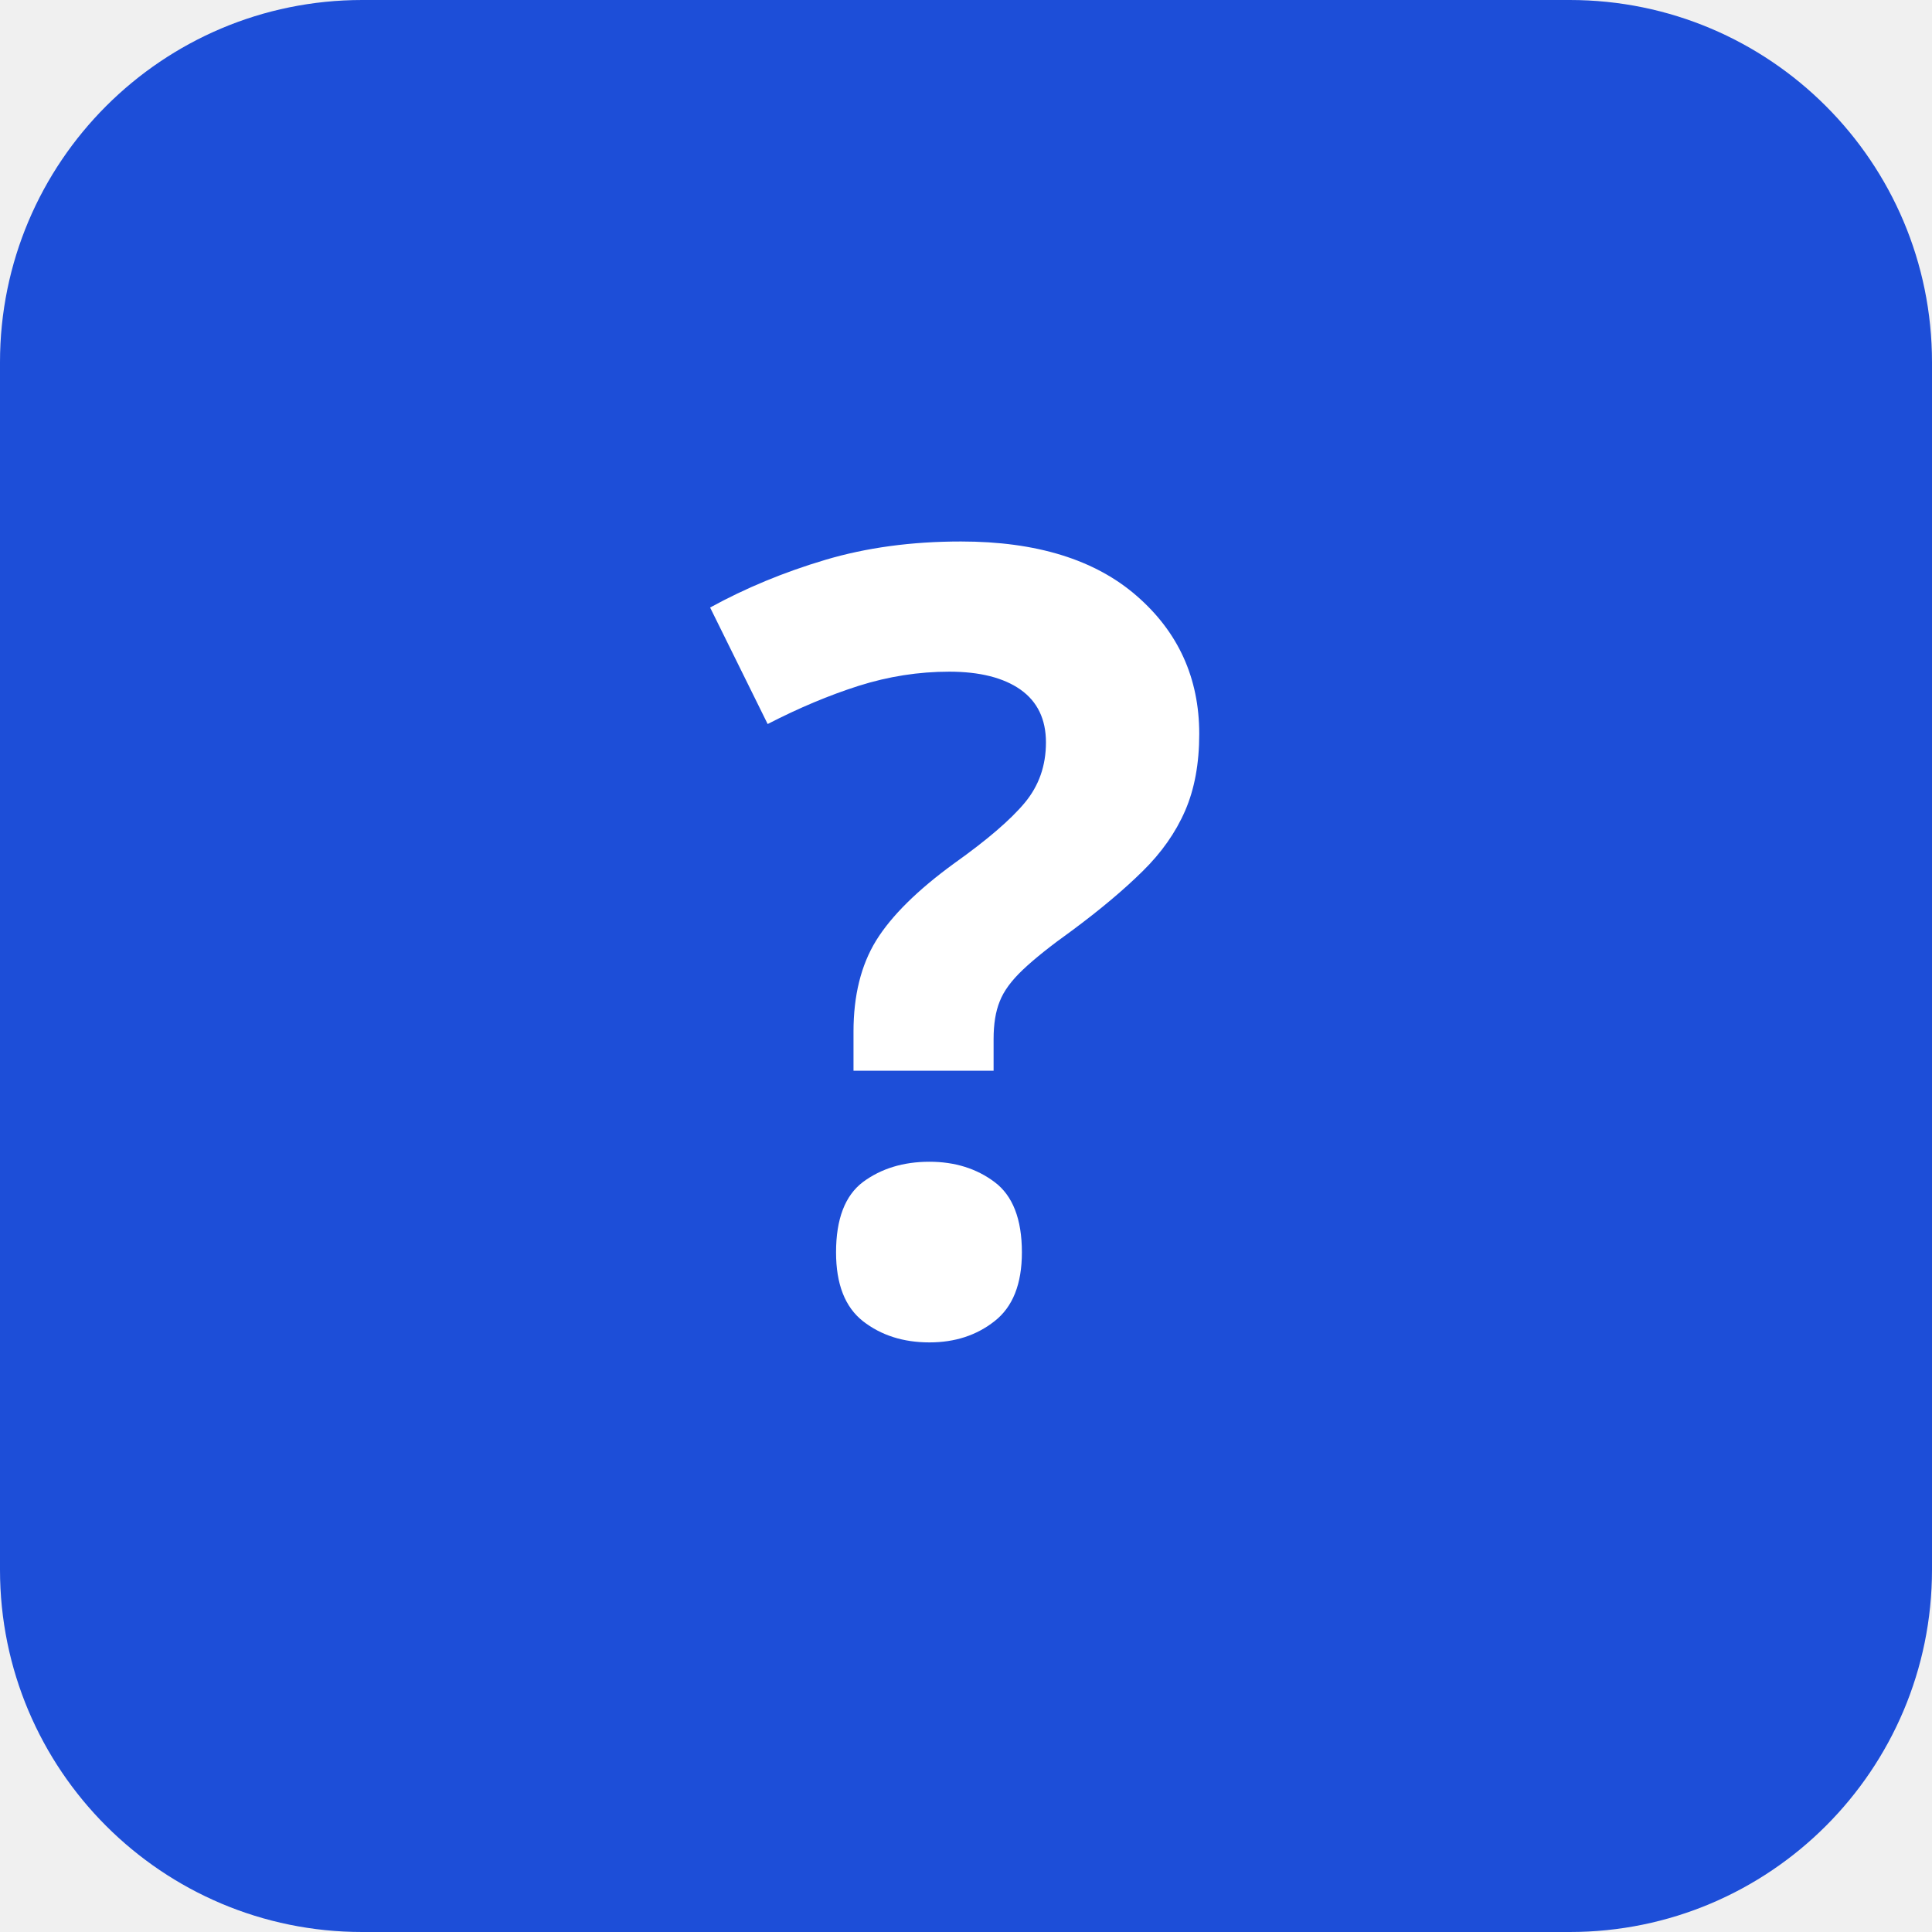
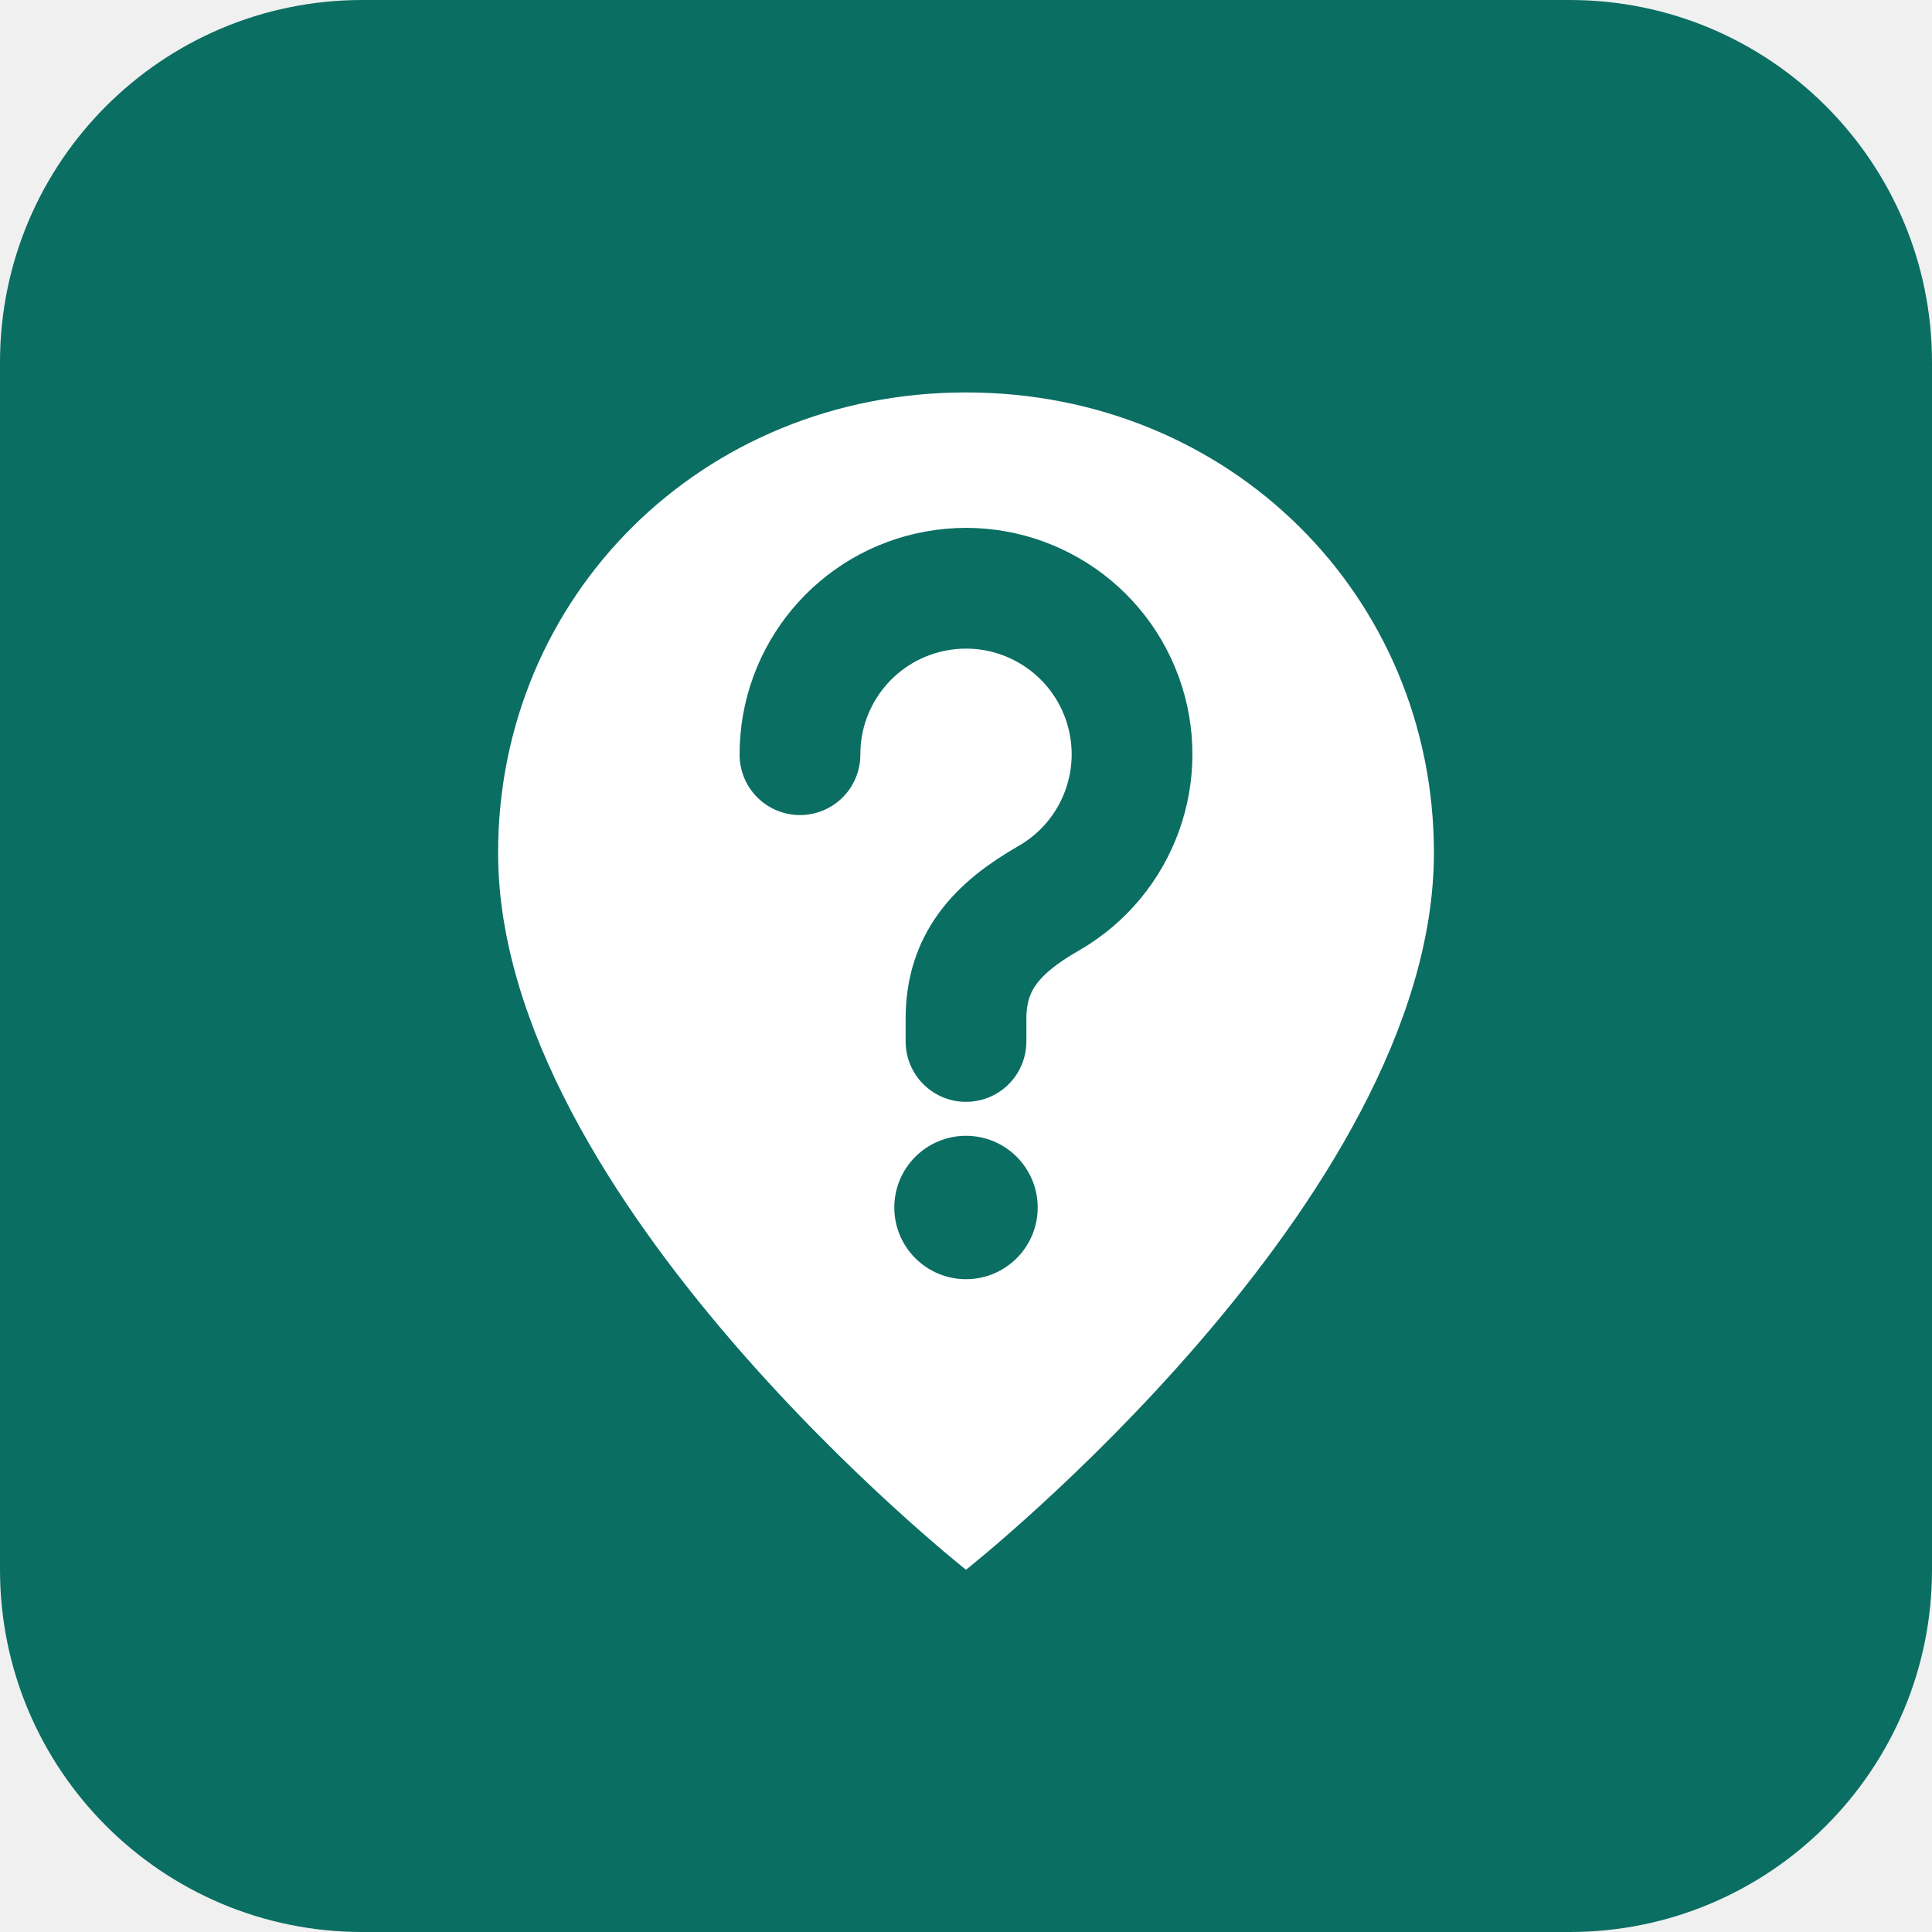
- <svg xmlns="http://www.w3.org/2000/svg" viewBox="0 0 64 64">
-   <rect width="64" height="64" rx="12" fill="#1d4ed8" />
-   <text x="32" y="44" font-family="system-ui,sans-serif" font-size="36" font-weight="700" text-anchor="middle" fill="#fff">?</text>
+ <svg xmlns="http://www.w3.org/2000/svg" viewBox="0 0 512 512">
+   <rect width="512" height="512" rx="96" fill="#0b6e63" />
+   <path d="M256 104c-70 0-124 54-124 122 0 92 124 190 124 190s124-98 124-190c0-68-54-122-124-122z" fill="#ffffff" />
+   <path d="M212 200a44 44 0 1 1 66 38c-14 8-22 17-22 32v6" fill="none" stroke="#0b6e63" stroke-width="32" stroke-linecap="round" stroke-linejoin="round" />
+   <circle cx="256" cy="320" r="19" fill="#0b6e63" />
</svg>
